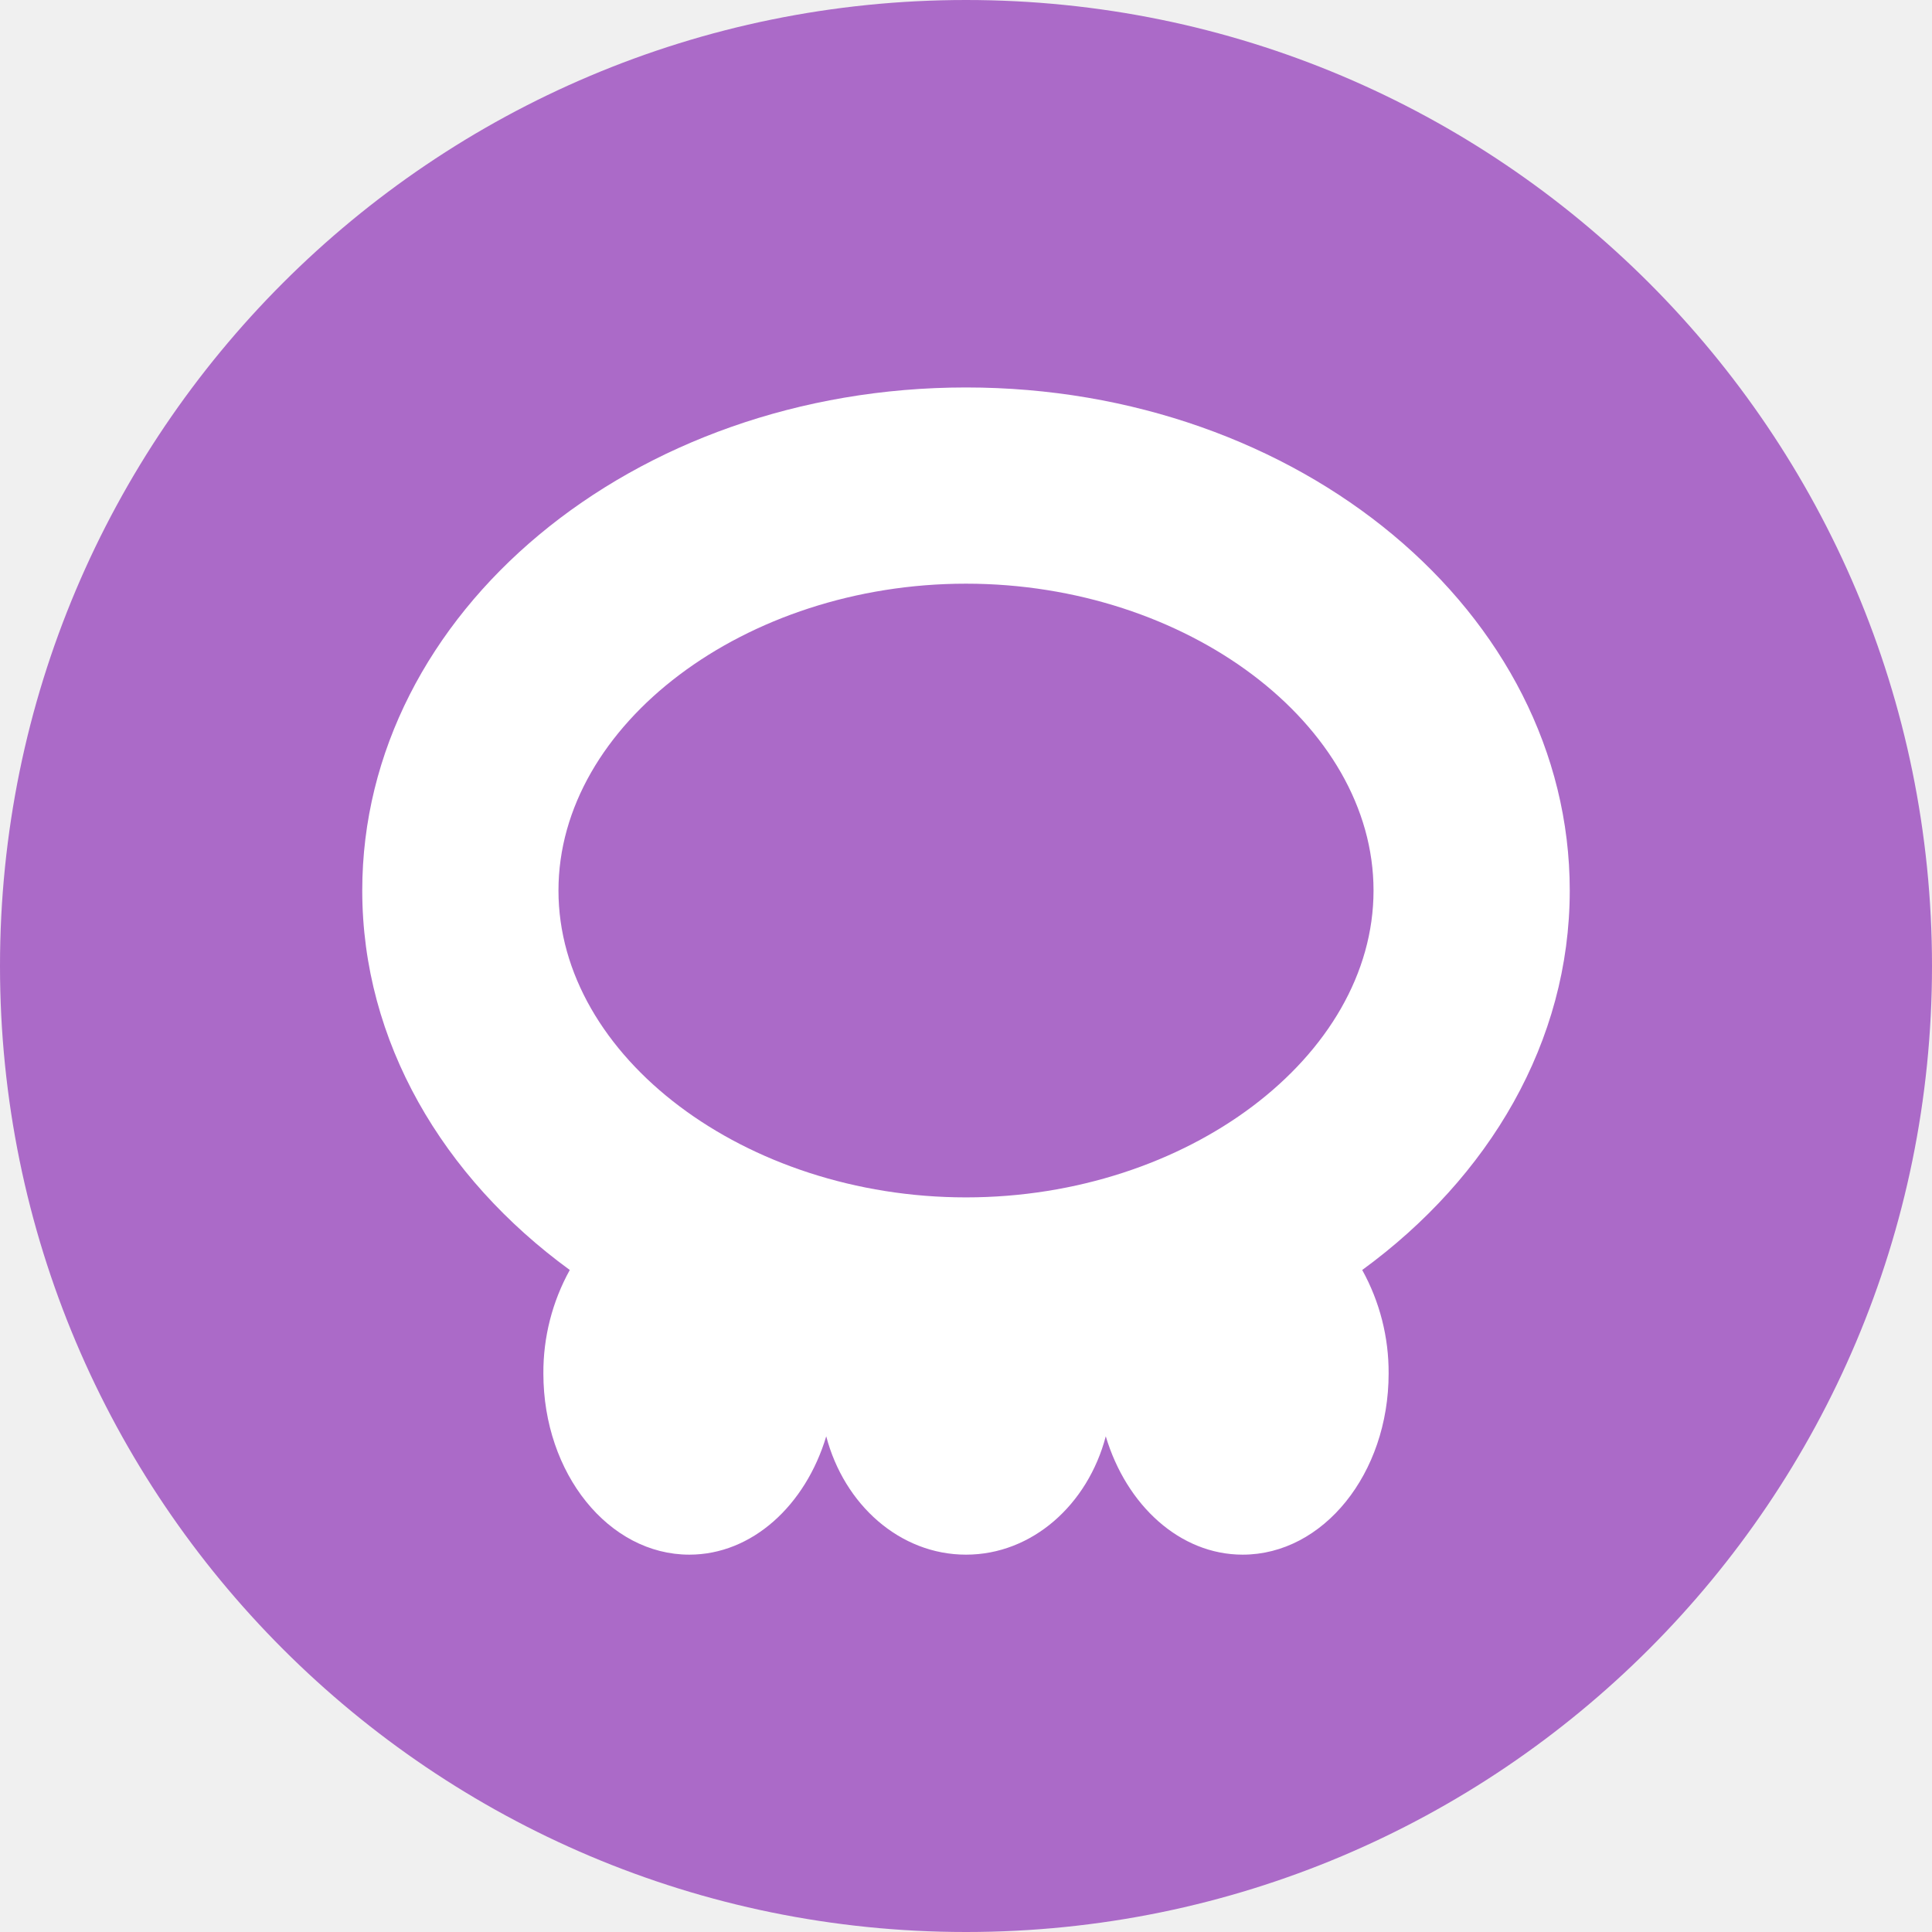
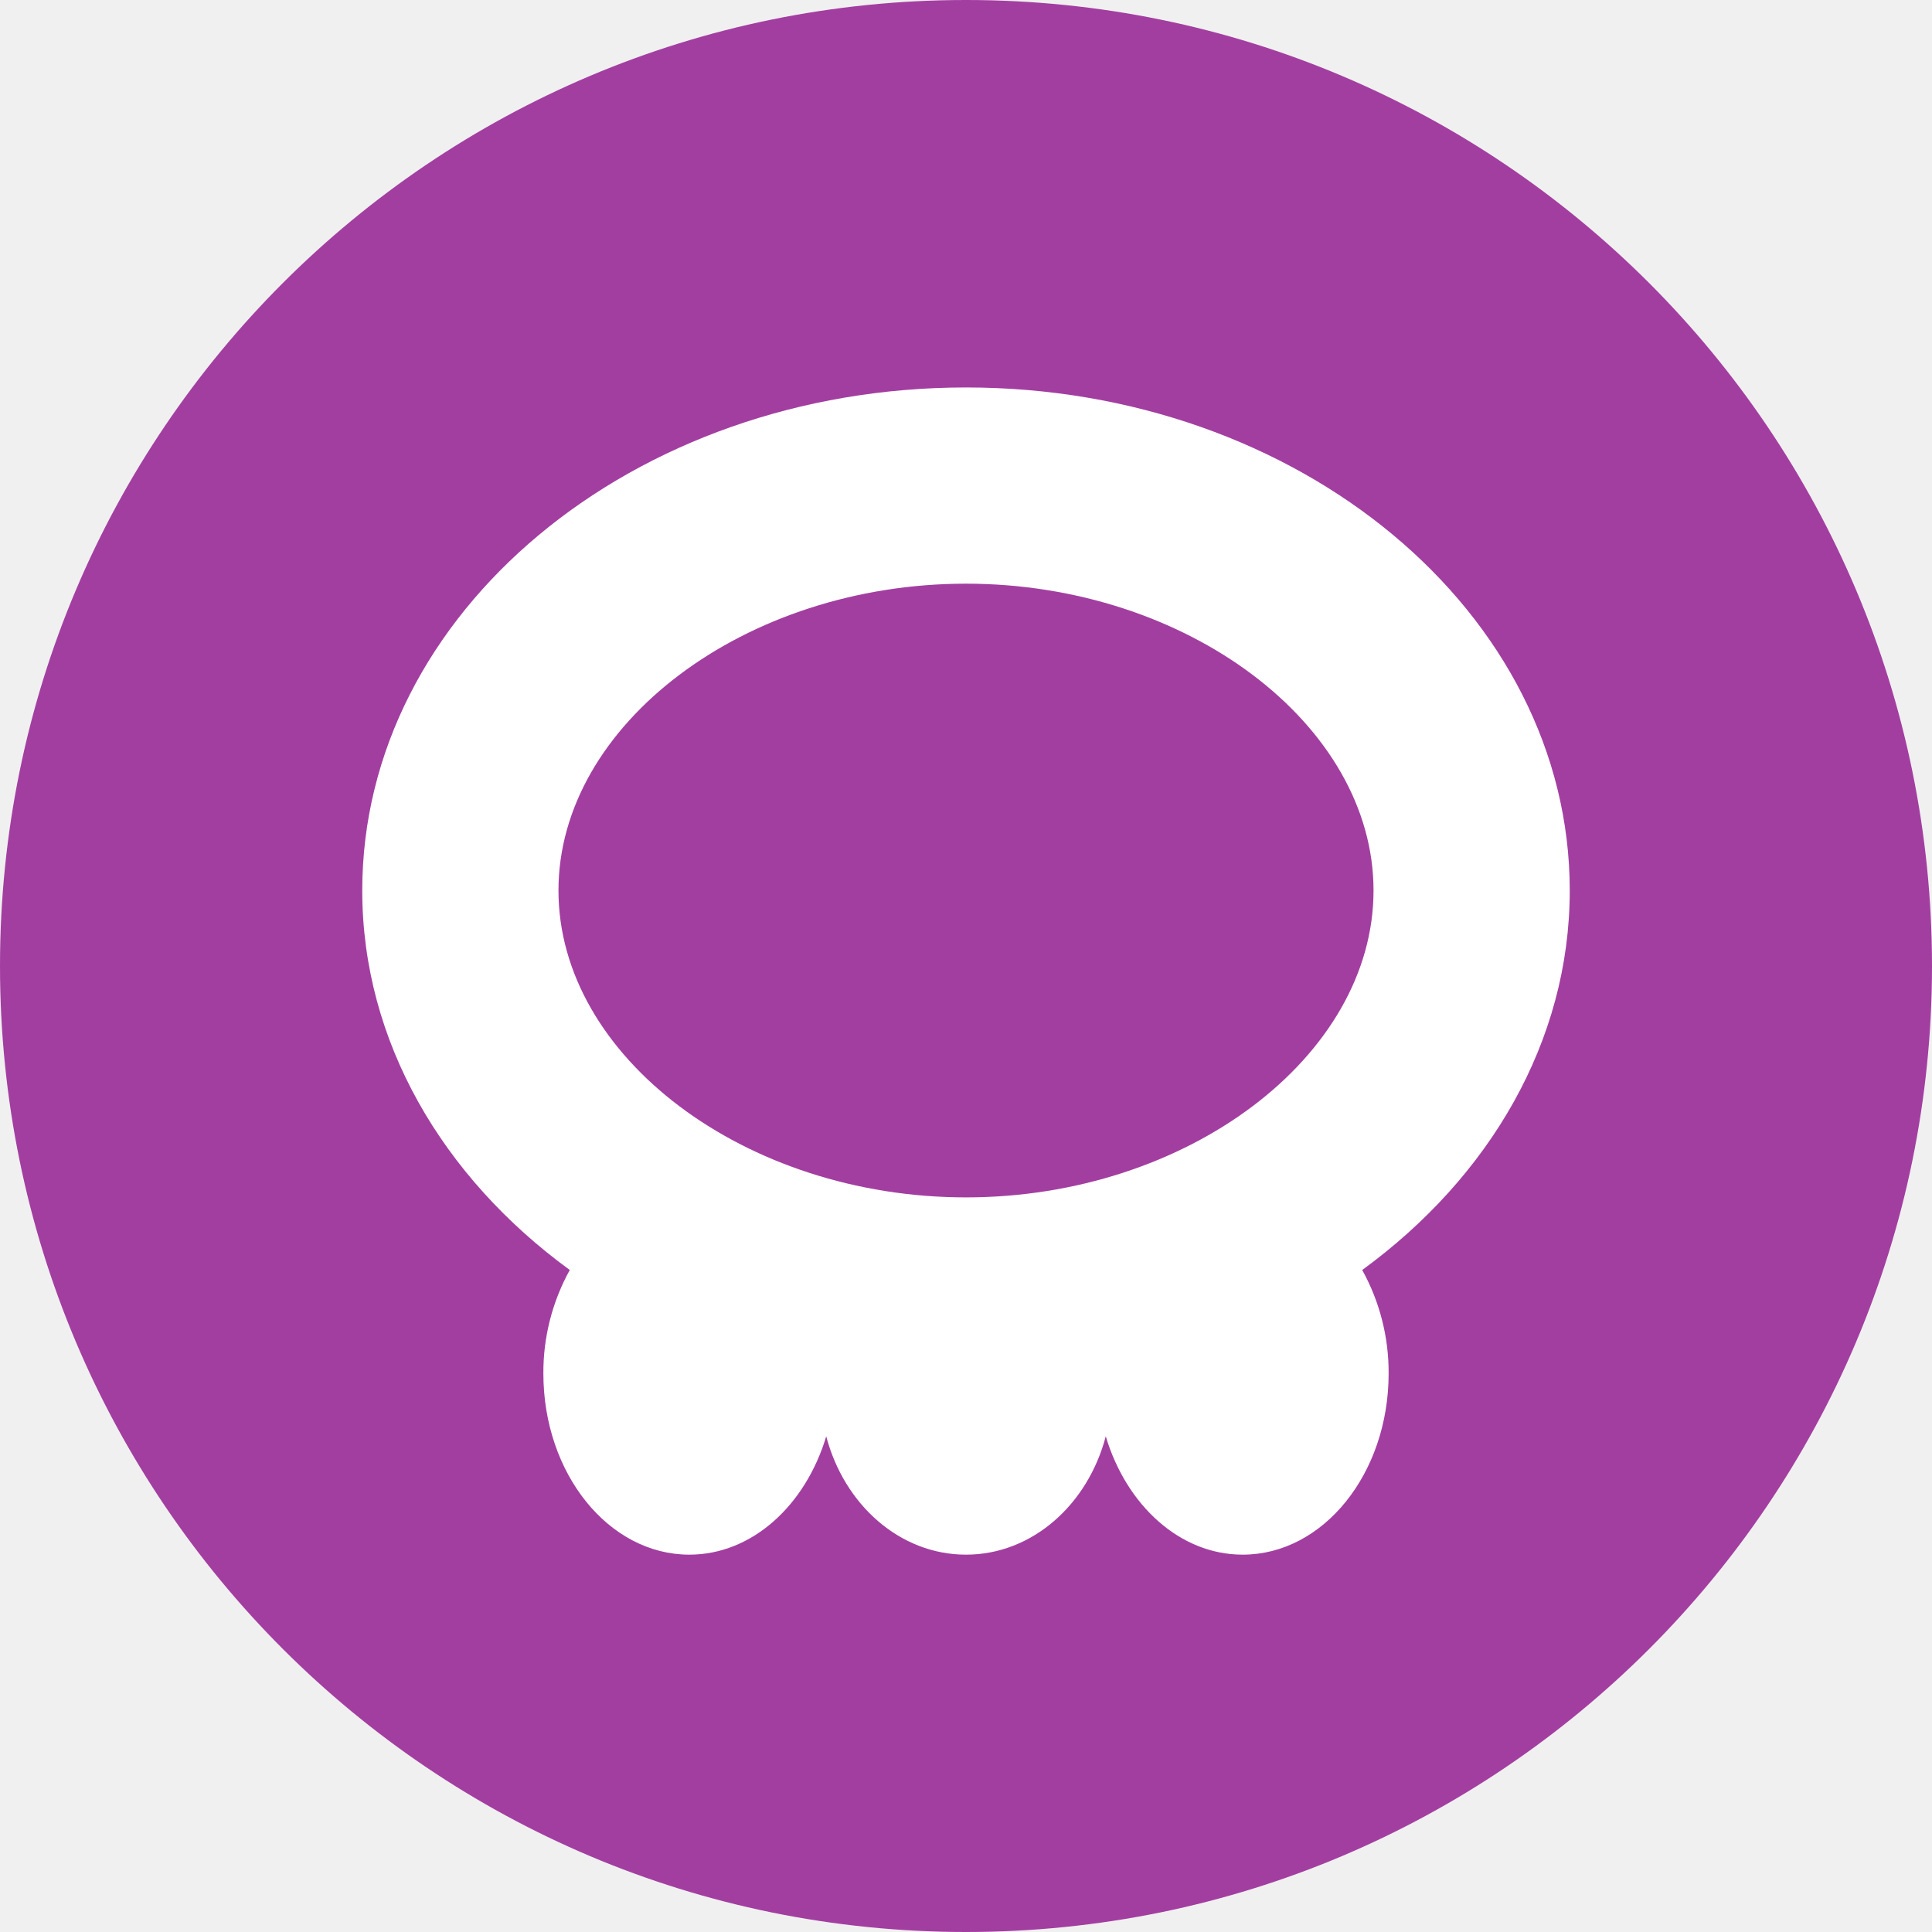
- <svg xmlns="http://www.w3.org/2000/svg" viewBox="0 0 128 128">
-   <defs>
-     <style>.cls-1{fill:#ab6ac8;}.cls-2{fill:#fff;}</style>
-   </defs>
-   <g id="poison">
-     <circle class="cls-1" cx="64" cy="64" r="64" />
-     <path class="cls-2" d="M104,59c0-18.41-17.91-33.33-40-33.33S24,40.59,24,59c0,10,5.33,19,13.75,25.14A14,14,0,0,0,36,91c0,6.63,4.33,12,9.67,12,4.16,0,7.7-3.27,9.07-7.84C55.93,99.69,59.62,103,64,103s8.07-3.31,9.26-7.84c1.37,4.57,4.91,7.84,9.07,7.84C87.67,103,92,97.63,92,91a14,14,0,0,0-1.75-6.86C98.67,78,104,69,104,59ZM64,79.33C49.36,79.33,37,70,37,59S49.36,38.67,64,38.67,91,48,91,59,78.64,79.33,64,79.33Z" />
-   </g>
+ <svg xmlns="http://www.w3.org/2000/svg" viewBox="0 0 128 128" xml:space="preserve" style="fill-rule:evenodd;clip-rule:evenodd;stroke-linejoin:round;stroke-miterlimit:2">
+   <circle cx="64" cy="64" r="64" style="fill:#a33ea1" />
+   <path d="M104 59c0-18.41-17.91-33.33-40-33.33S24 40.59 24 59c0 10 5.33 19 13.75 25.14A14.004 14.004 0 0 0 36 91c0 6.63 4.33 12 9.67 12 4.16 0 7.7-3.27 9.07-7.84C55.93 99.69 59.62 103 64 103s8.07-3.31 9.26-7.84c1.37 4.57 4.91 7.84 9.07 7.84 5.34 0 9.67-5.37 9.67-12a14.004 14.004 0 0 0-1.75-6.86C98.67 78 104 69 104 59zM64 79.33C49.36 79.33 37 70 37 59c0-11 12.36-20.33 27-20.33S91 48 91 59c0 11-12.36 20.33-27 20.33z" style="fill:#fff;fill-rule:nonzero" />
</svg>
